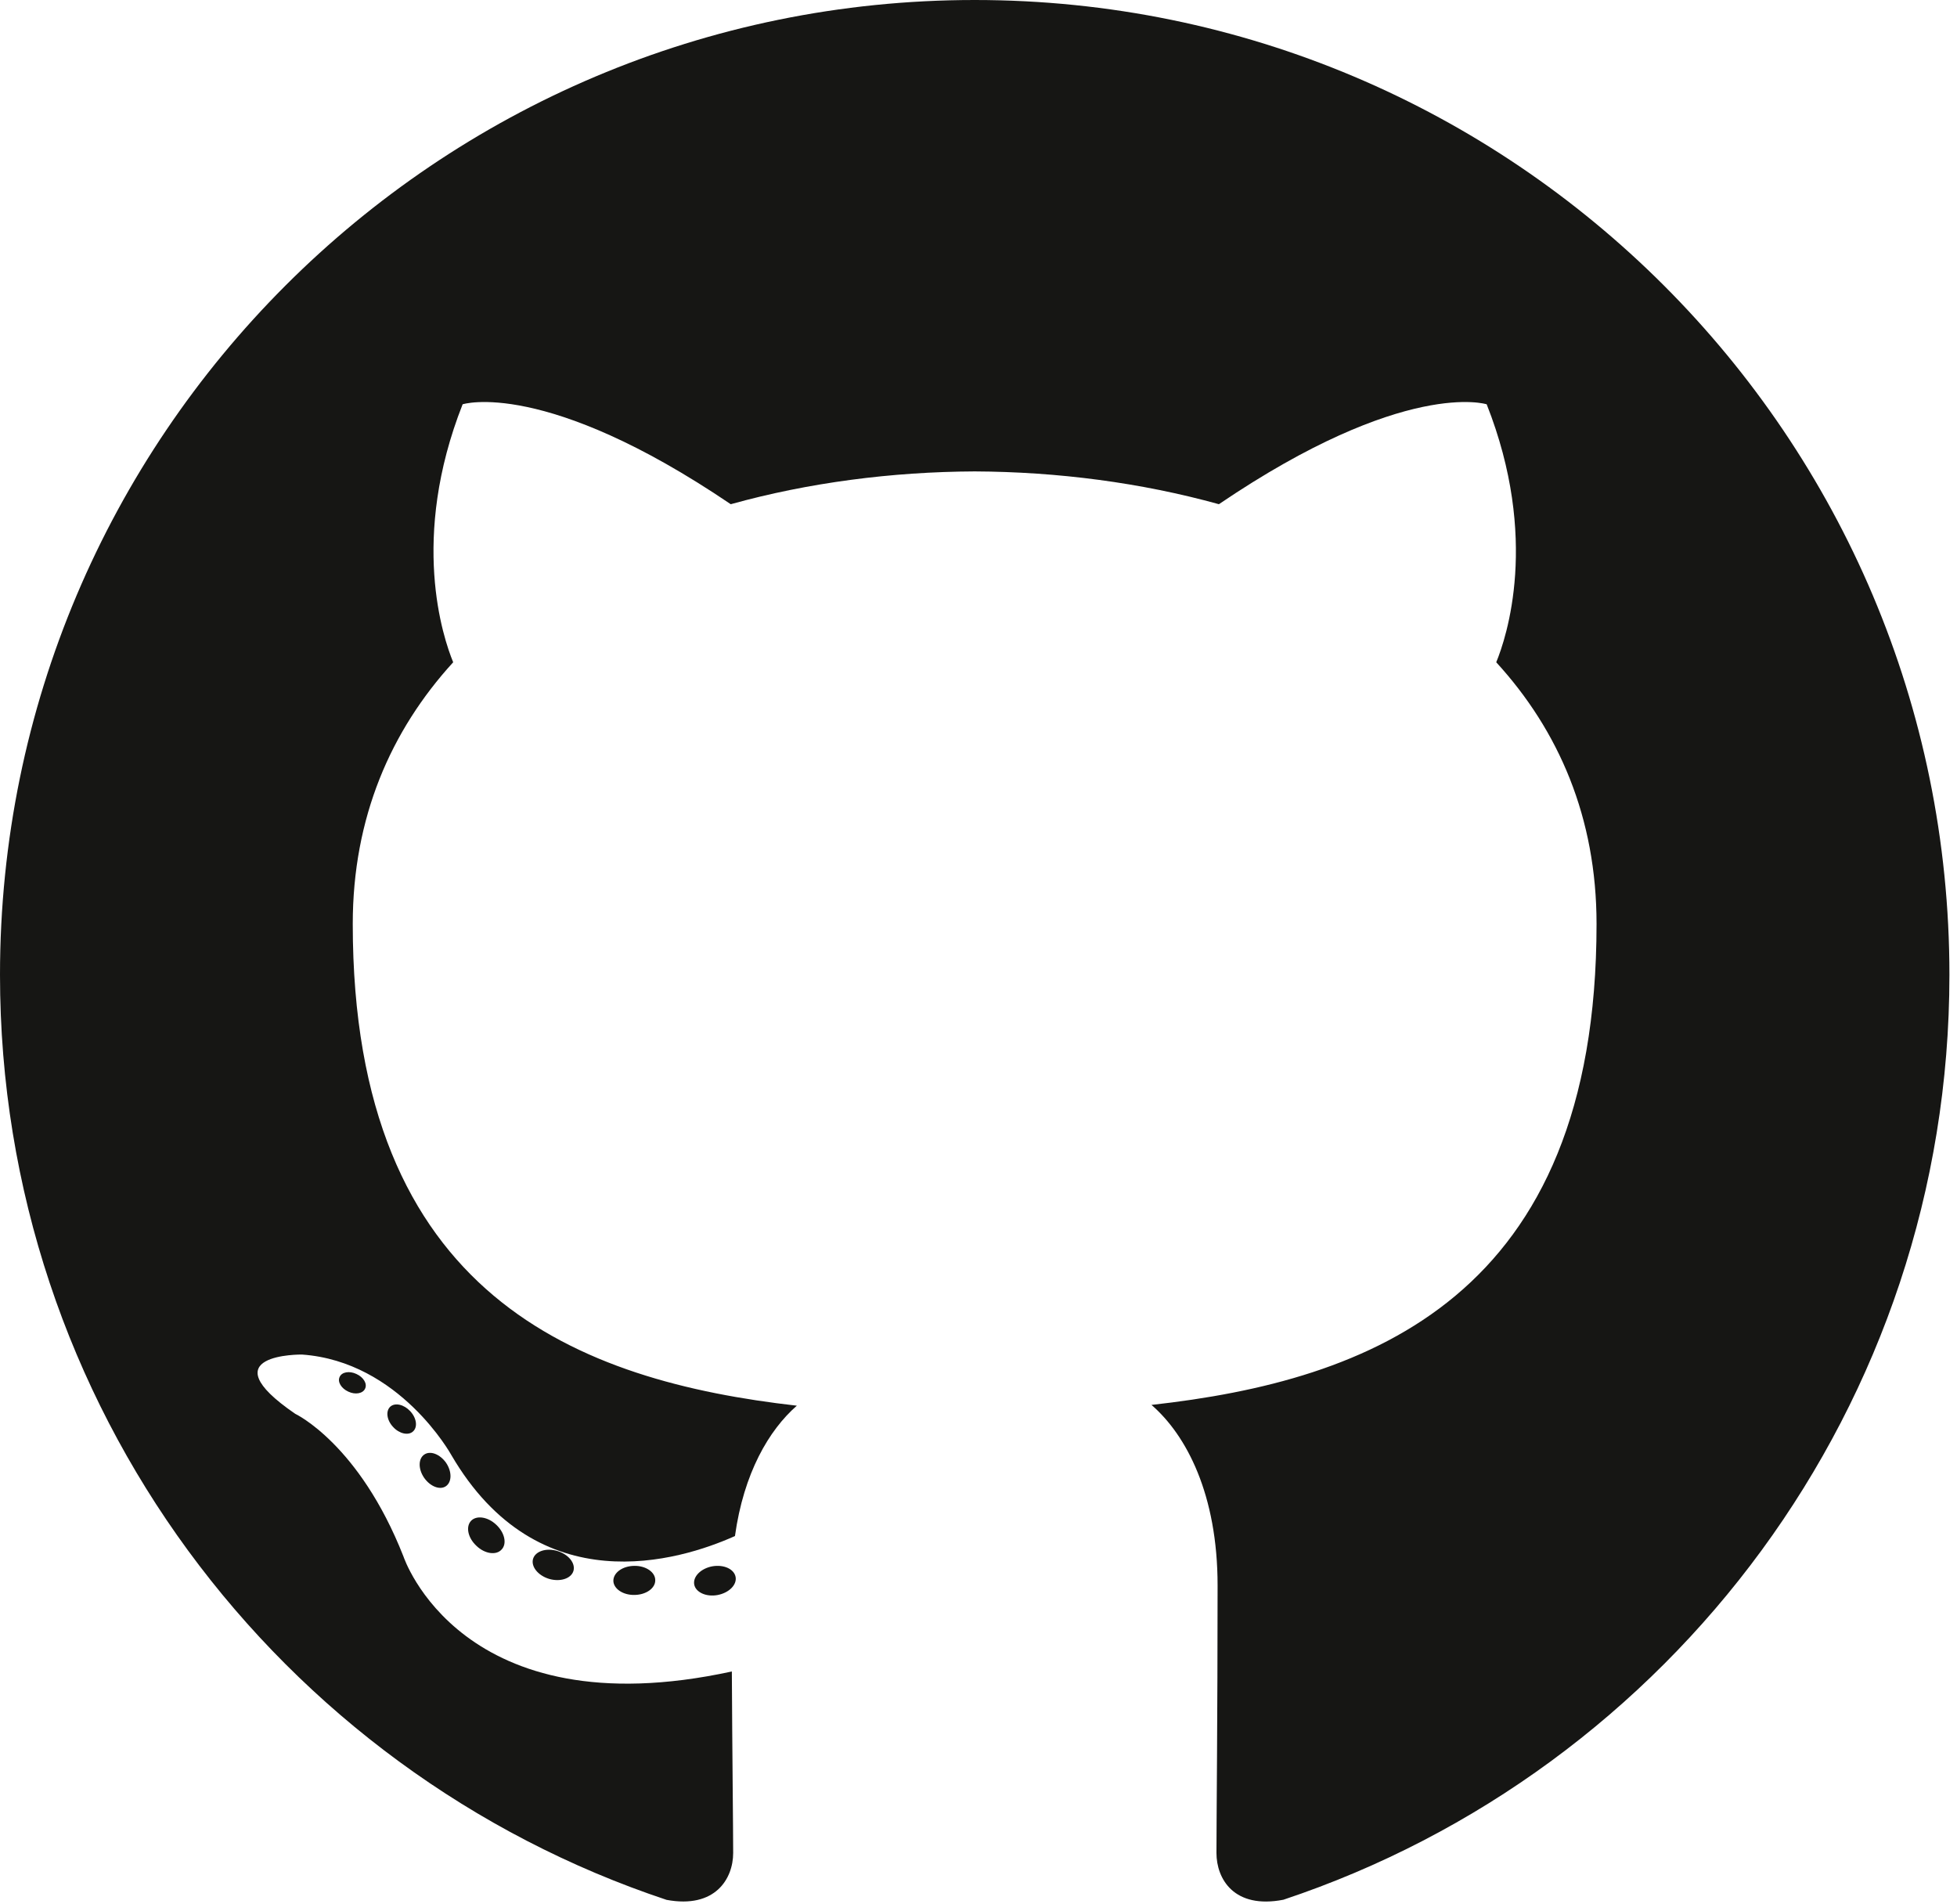
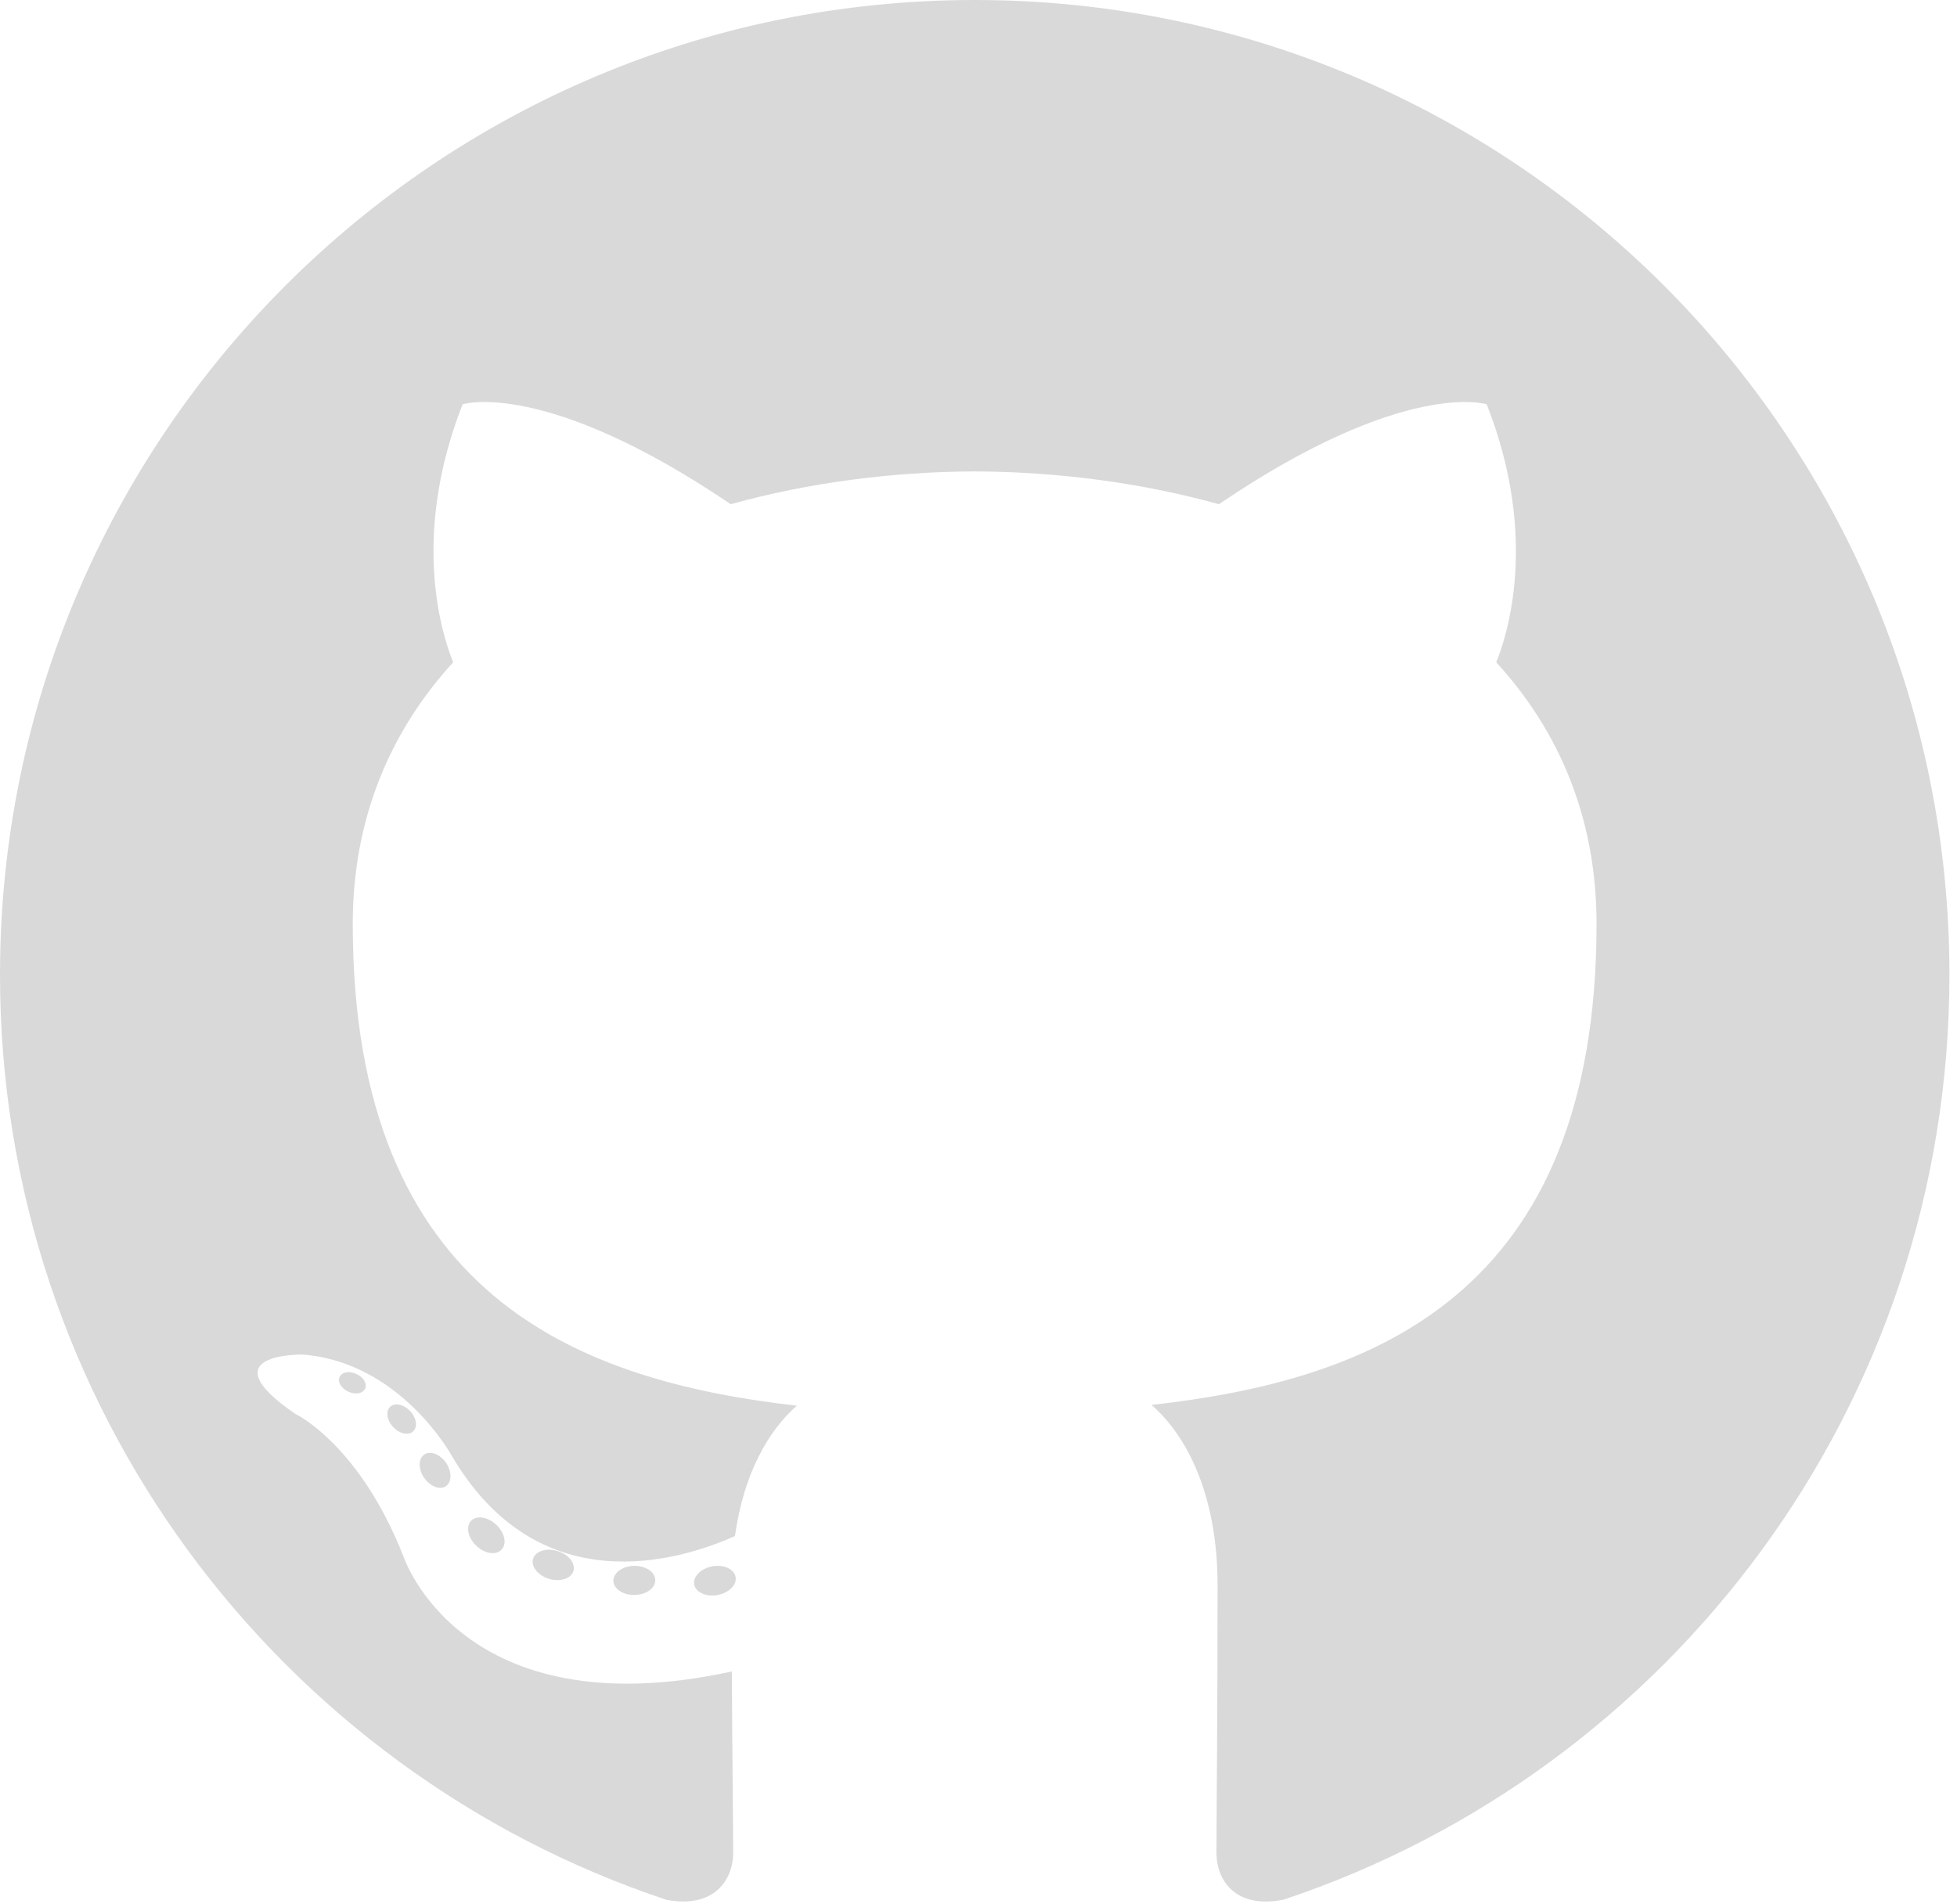
<svg xmlns="http://www.w3.org/2000/svg" width="2500" height="2432" viewBox="0 0 256 249" preserveAspectRatio="xMinYMin meet">
-   <g fill="#161614">
+   <g fill="#d9d9d9">
    <path d="M127.505 0C57.095 0 0 57.085 0 127.505c0 56.336 36.534 104.13 87.196 120.99 6.372 1.18 8.712-2.766 8.712-6.134 0-3.04-.119-13.085-.173-23.739-35.473 7.713-42.958-15.044-42.958-15.044-5.8-14.738-14.157-18.656-14.157-18.656-11.568-7.914.872-7.752.872-7.752 12.804.9 19.546 13.14 19.546 13.14 11.372 19.493 29.828 13.857 37.104 10.6 1.144-8.242 4.449-13.866 8.095-17.05-28.32-3.225-58.092-14.158-58.092-63.014 0-13.92 4.981-25.295 13.138-34.224-1.324-3.212-5.688-16.18 1.235-33.743 0 0 10.707-3.427 35.073 13.07 10.17-2.826 21.078-4.242 31.914-4.29 10.836.048 21.752 1.464 31.942 4.29 24.337-16.497 35.029-13.07 35.029-13.07 6.94 17.563 2.574 30.531 1.25 33.743 8.175 8.929 13.122 20.303 13.122 34.224 0 48.972-29.828 59.756-58.22 62.912 4.573 3.957 8.648 11.717 8.648 23.612 0 17.06-.148 30.791-.148 34.991 0 3.393 2.295 7.369 8.759 6.117 50.634-16.879 87.122-64.656 87.122-120.973C255.009 57.085 197.922 0 127.505 0" />
    <path d="M47.755 181.634c-.28.633-1.278.823-2.185.389-.925-.416-1.445-1.28-1.145-1.916.275-.652 1.273-.834 2.196-.396.927.415 1.455 1.287 1.134 1.923M54.027 187.23c-.608.564-1.797.302-2.604-.589-.834-.889-.99-2.077-.373-2.65.627-.563 1.78-.3 2.616.59.834.899.996 2.08.36 2.65M58.33 194.39c-.782.543-2.06.034-2.849-1.1-.781-1.133-.781-2.493.017-3.038.792-.545 2.05-.055 2.85 1.07.78 1.153.78 2.513-.019 3.069M65.606 202.683c-.699.77-2.187.564-3.277-.488-1.114-1.028-1.425-2.487-.724-3.258.707-.772 2.204-.555 3.302.488 1.107 1.026 1.445 2.496.7 3.258M75.01 205.483c-.307.998-1.741 1.452-3.185 1.028-1.442-.437-2.386-1.607-2.095-2.616.3-1.005 1.74-1.478 3.195-1.024 1.44.435 2.386 1.596 2.086 2.612M85.714 206.67c.036 1.052-1.189 1.924-2.705 1.943-1.525.033-2.758-.818-2.774-1.852 0-1.062 1.197-1.926 2.721-1.951 1.516-.03 2.758.815 2.758 1.86M96.228 206.267c.182 1.026-.872 2.08-2.377 2.36-1.48.27-2.85-.363-3.039-1.38-.184-1.052.89-2.105 2.367-2.378 1.508-.262 2.857.355 3.049 1.398" />
  </g>
</svg>
